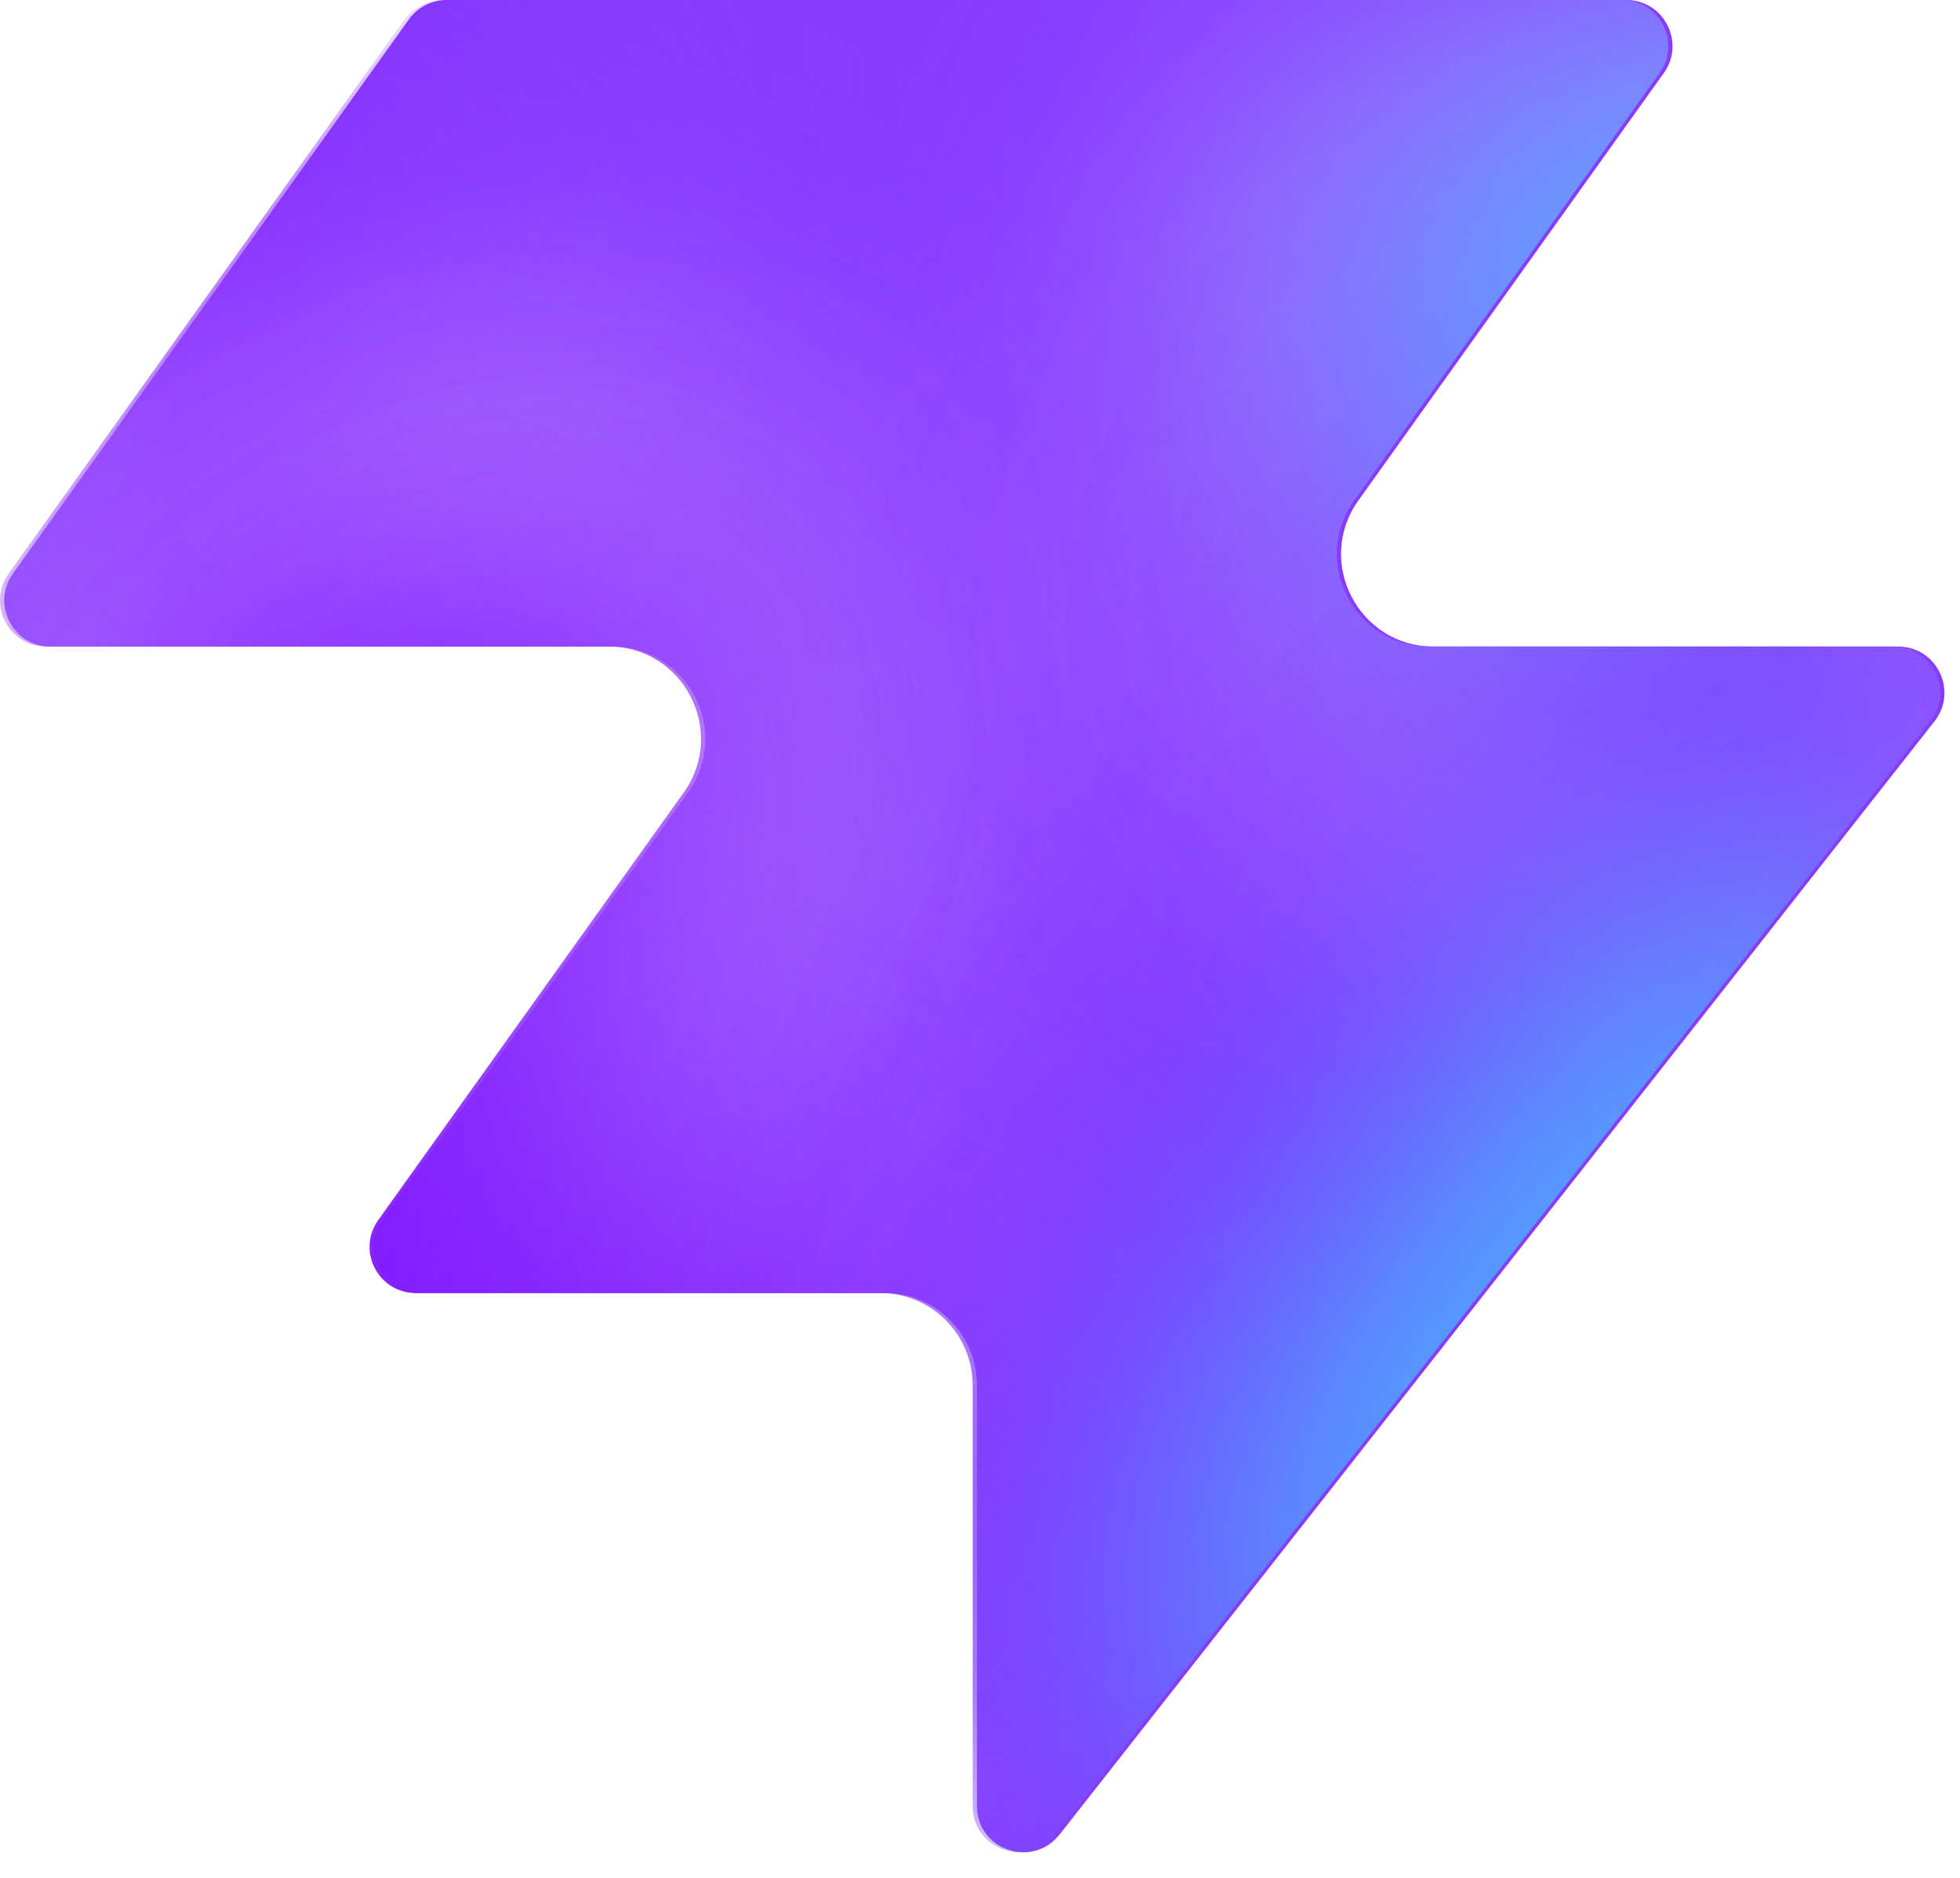
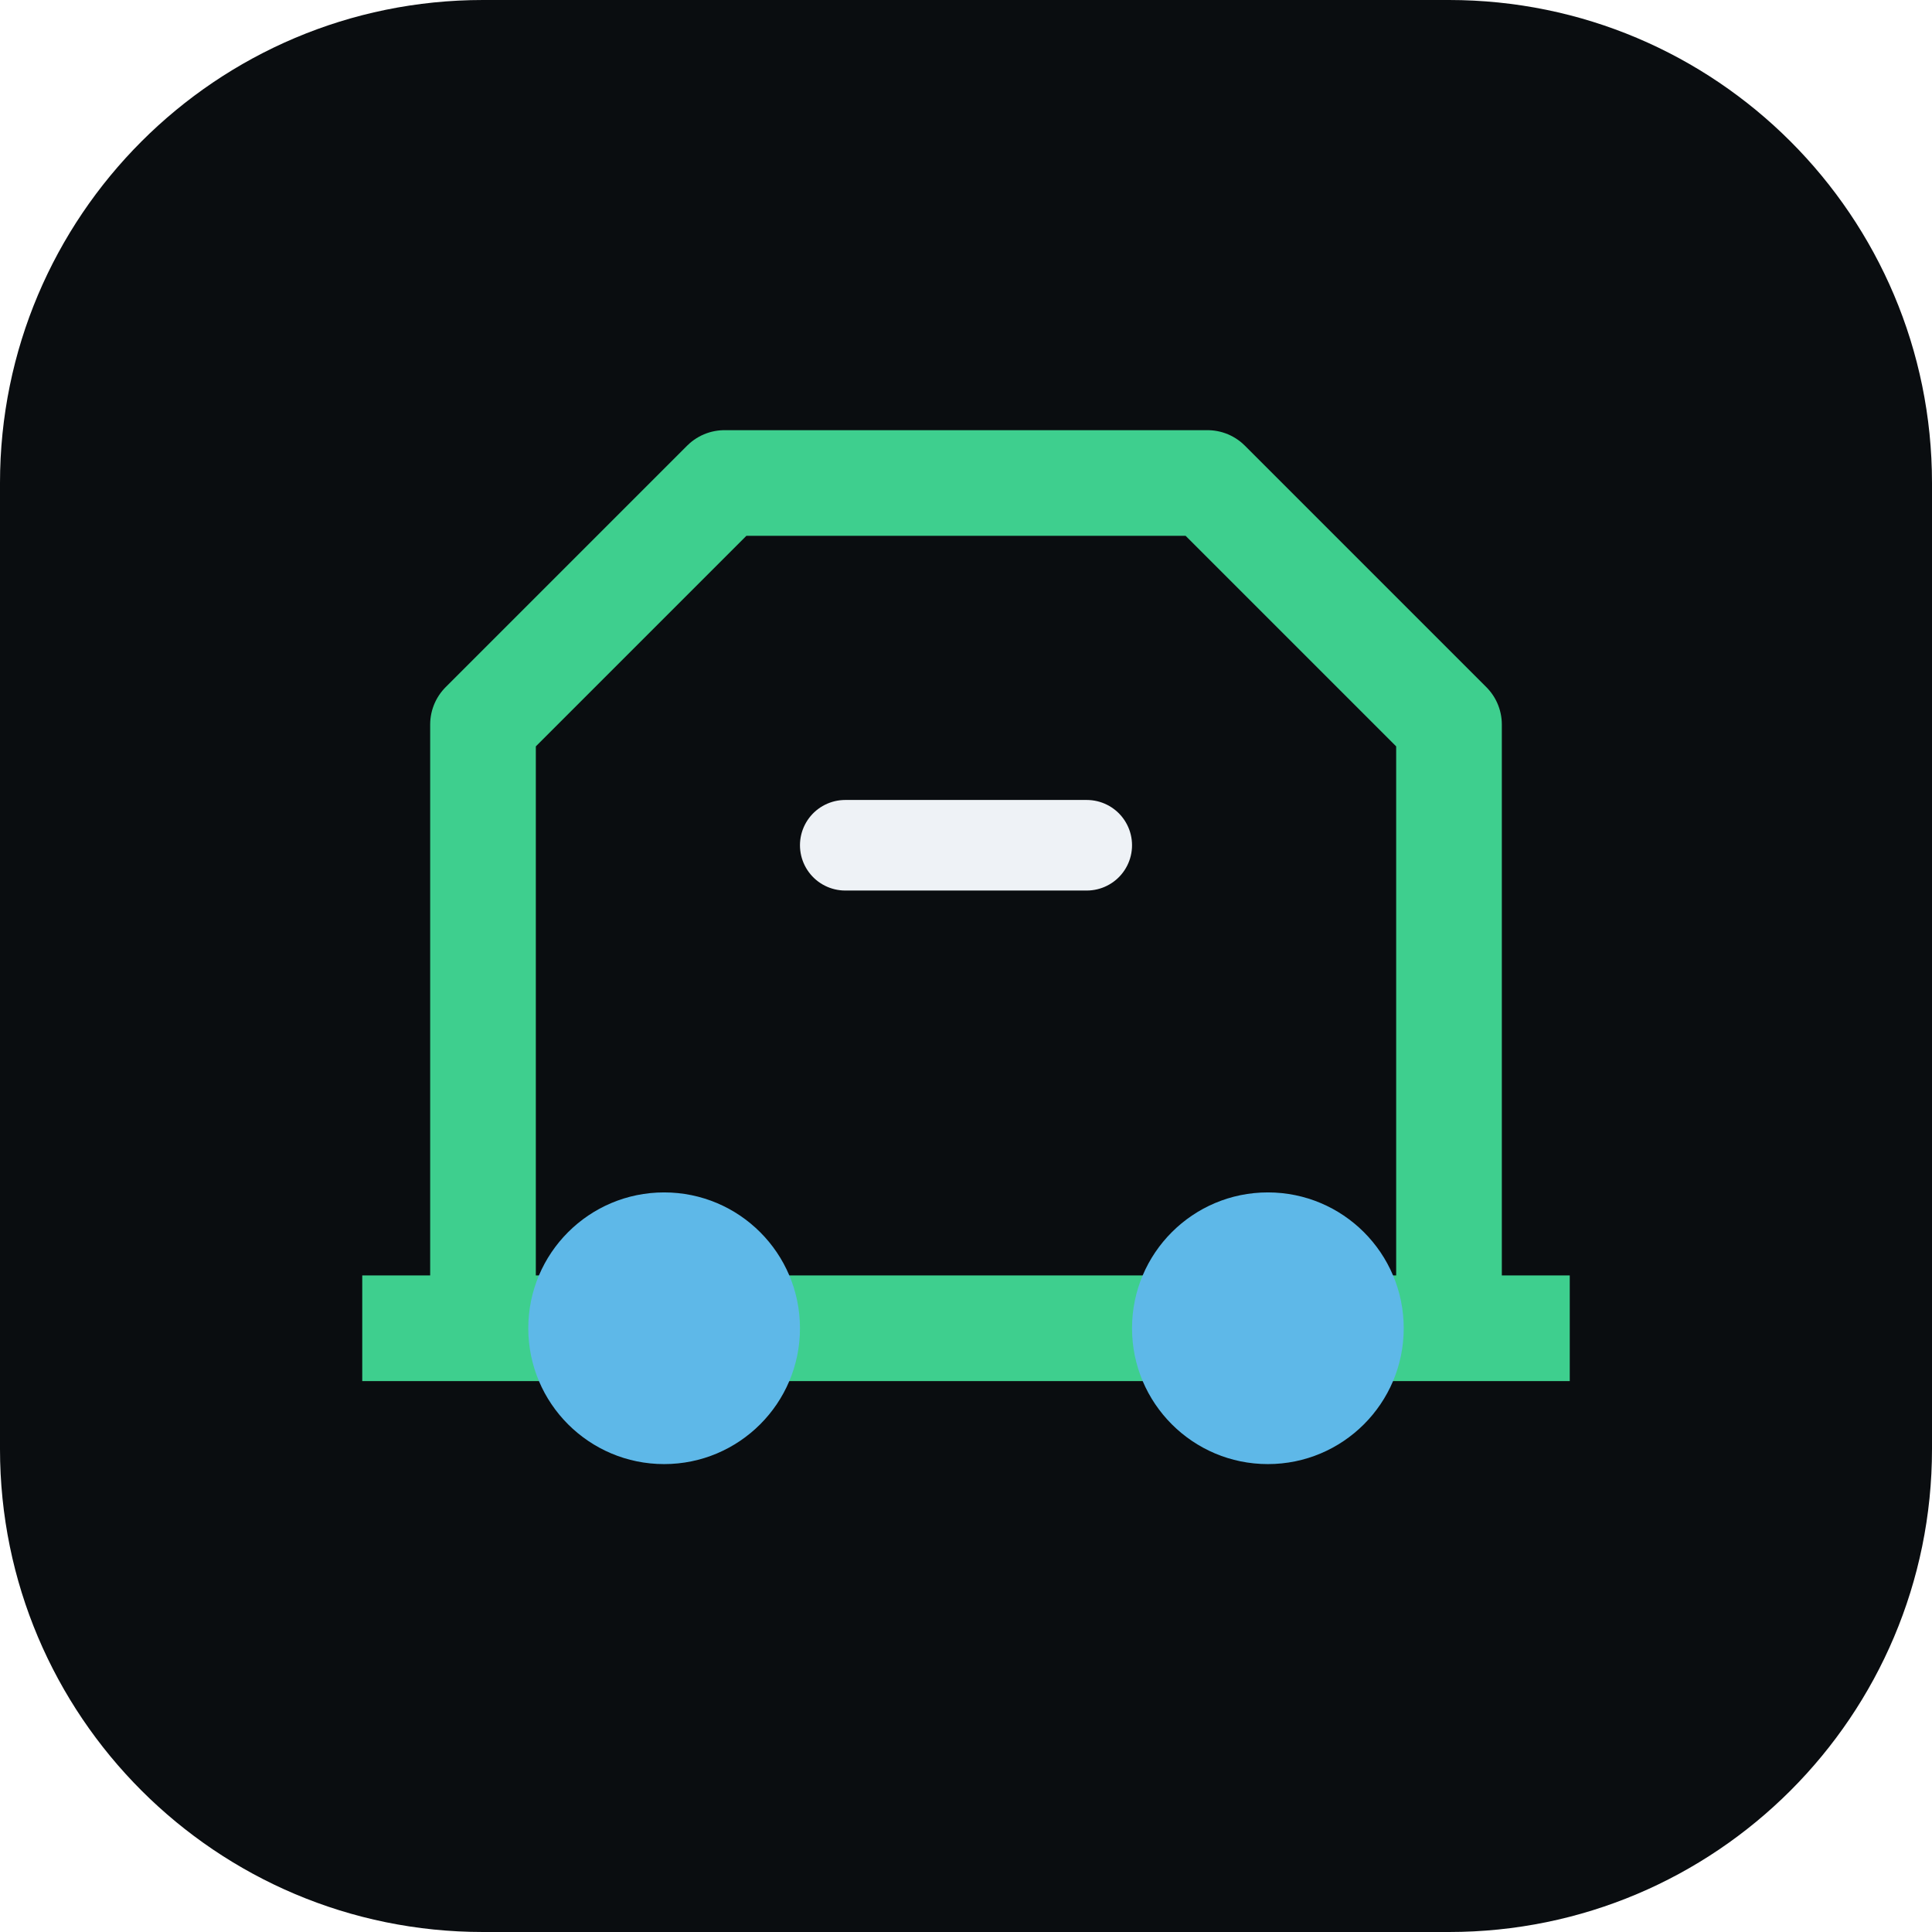
- <svg xmlns="http://www.w3.org/2000/svg" width="48" height="46" fill="none" viewBox="0 0 48 46">
-   <path fill="#863bff" d="M25.946 44.938c-.664.845-2.021.375-2.021-.698V33.937a2.26 2.26 0 0 0-2.262-2.262H10.287c-.92 0-1.456-1.04-.92-1.788l7.48-10.471c1.07-1.497 0-3.578-1.842-3.578H1.237c-.92 0-1.456-1.04-.92-1.788L10.013.474c.214-.297.556-.474.92-.474h28.894c.92 0 1.456 1.04.92 1.788l-7.48 10.471c-1.07 1.498 0 3.579 1.842 3.579h11.377c.943 0 1.473 1.088.89 1.83L25.947 44.94z" style="fill:#863bff;fill:color(display-p3 .525 .23 1);fill-opacity:1" />
-   <mask id="a" width="48" height="46" x="0" y="0" maskUnits="userSpaceOnUse" style="mask-type:alpha">
-     <path fill="#000" d="M25.842 44.938c-.664.844-2.021.375-2.021-.698V33.937a2.26 2.26 0 0 0-2.262-2.262H10.183c-.92 0-1.456-1.04-.92-1.788l7.48-10.471c1.07-1.498 0-3.579-1.842-3.579H1.133c-.92 0-1.456-1.04-.92-1.787L9.91.473c.214-.297.556-.474.92-.474h28.894c.92 0 1.456 1.04.92 1.788l-7.48 10.471c-1.07 1.498 0 3.578 1.842 3.578h11.377c.943 0 1.473 1.088.89 1.832L25.843 44.94z" style="fill:#000;fill-opacity:1" />
-   </mask>
-   <g mask="url(#a)">
-     <g filter="url(#b)">
-       <ellipse cx="5.508" cy="14.704" fill="#ede6ff" rx="5.508" ry="14.704" style="fill:#ede6ff;fill:color(display-p3 .927 .903 1);fill-opacity:1" transform="matrix(.00324 1 1 -.00324 -4.47 31.516)" />
-     </g>
-     <g filter="url(#c)">
-       <ellipse cx="10.399" cy="29.851" fill="#ede6ff" rx="10.399" ry="29.851" style="fill:#ede6ff;fill:color(display-p3 .927 .903 1);fill-opacity:1" transform="matrix(.00324 1 1 -.00324 -39.328 7.883)" />
-     </g>
-     <g filter="url(#d)">
-       <ellipse cx="5.508" cy="30.487" fill="#7e14ff" rx="5.508" ry="30.487" style="fill:#7e14ff;fill:color(display-p3 .492 .077 1);fill-opacity:1" transform="rotate(89.814 -25.913 -14.639)scale(1 -1)" />
-     </g>
-     <g filter="url(#e)">
-       <ellipse cx="5.508" cy="30.599" fill="#7e14ff" rx="5.508" ry="30.599" style="fill:#7e14ff;fill:color(display-p3 .492 .077 1);fill-opacity:1" transform="rotate(89.814 -32.644 -3.334)scale(1 -1)" />
-     </g>
-     <g filter="url(#f)">
-       <ellipse cx="5.508" cy="30.599" fill="#7e14ff" rx="5.508" ry="30.599" style="fill:#7e14ff;fill:color(display-p3 .492 .077 1);fill-opacity:1" transform="matrix(.00324 1 1 -.00324 -34.34 30.47)" />
-     </g>
-     <g filter="url(#g)">
-       <ellipse cx="14.072" cy="22.078" fill="#ede6ff" rx="14.072" ry="22.078" style="fill:#ede6ff;fill:color(display-p3 .927 .903 1);fill-opacity:1" transform="rotate(93.35 24.506 48.493)scale(-1 1)" />
-     </g>
-     <g filter="url(#h)">
-       <ellipse cx="3.47" cy="21.501" fill="#7e14ff" rx="3.47" ry="21.501" style="fill:#7e14ff;fill:color(display-p3 .492 .077 1);fill-opacity:1" transform="rotate(89.009 28.708 47.59)scale(-1 1)" />
-     </g>
-     <g filter="url(#i)">
-       <ellipse cx="3.47" cy="21.501" fill="#7e14ff" rx="3.47" ry="21.501" style="fill:#7e14ff;fill:color(display-p3 .492 .077 1);fill-opacity:1" transform="rotate(89.009 28.708 47.59)scale(-1 1)" />
-     </g>
-     <g filter="url(#j)">
-       <ellipse cx=".387" cy="8.972" fill="#7e14ff" rx="4.407" ry="29.108" style="fill:#7e14ff;fill:color(display-p3 .492 .077 1);fill-opacity:1" transform="rotate(39.51 .387 8.972)" />
-     </g>
-     <g filter="url(#k)">
-       <ellipse cx="47.523" cy="-6.092" fill="#7e14ff" rx="4.407" ry="29.108" style="fill:#7e14ff;fill:color(display-p3 .492 .077 1);fill-opacity:1" transform="rotate(37.892 47.523 -6.092)" />
-     </g>
-     <g filter="url(#l)">
-       <ellipse cx="41.412" cy="6.333" fill="#47bfff" rx="5.971" ry="9.665" style="fill:#47bfff;fill:color(display-p3 .28 .748 1);fill-opacity:1" transform="rotate(37.892 41.412 6.333)" />
-     </g>
-     <g filter="url(#m)">
-       <ellipse cx="-1.879" cy="38.332" fill="#7e14ff" rx="4.407" ry="29.108" style="fill:#7e14ff;fill:color(display-p3 .492 .077 1);fill-opacity:1" transform="rotate(37.892 -1.88 38.332)" />
-     </g>
-     <g filter="url(#n)">
-       <ellipse cx="-1.879" cy="38.332" fill="#7e14ff" rx="4.407" ry="29.108" style="fill:#7e14ff;fill:color(display-p3 .492 .077 1);fill-opacity:1" transform="rotate(37.892 -1.88 38.332)" />
-     </g>
-     <g filter="url(#o)">
-       <ellipse cx="35.651" cy="29.907" fill="#7e14ff" rx="4.407" ry="29.108" style="fill:#7e14ff;fill:color(display-p3 .492 .077 1);fill-opacity:1" transform="rotate(37.892 35.651 29.907)" />
-     </g>
-     <g filter="url(#p)">
-       <ellipse cx="38.418" cy="32.4" fill="#47bfff" rx="5.971" ry="15.297" style="fill:#47bfff;fill:color(display-p3 .28 .748 1);fill-opacity:1" transform="rotate(37.892 38.418 32.4)" />
-     </g>
-   </g>
-   <defs>
-     <filter id="b" width="60.045" height="41.654" x="-19.77" y="16.149" color-interpolation-filters="sRGB" filterUnits="userSpaceOnUse">
-       <feFlood flood-opacity="0" result="BackgroundImageFix" />
-       <feBlend in="SourceGraphic" in2="BackgroundImageFix" result="shape" />
-       <feGaussianBlur result="effect1_foregroundBlur_2002_17158" stdDeviation="7.659" />
-     </filter>
-     <filter id="c" width="90.34" height="51.437" x="-54.613" y="-7.533" color-interpolation-filters="sRGB" filterUnits="userSpaceOnUse">
-       <feFlood flood-opacity="0" result="BackgroundImageFix" />
-       <feBlend in="SourceGraphic" in2="BackgroundImageFix" result="shape" />
-       <feGaussianBlur result="effect1_foregroundBlur_2002_17158" stdDeviation="7.659" />
-     </filter>
-     <filter id="d" width="79.355" height="29.4" x="-49.64" y="2.03" color-interpolation-filters="sRGB" filterUnits="userSpaceOnUse">
-       <feFlood flood-opacity="0" result="BackgroundImageFix" />
-       <feBlend in="SourceGraphic" in2="BackgroundImageFix" result="shape" />
-       <feGaussianBlur result="effect1_foregroundBlur_2002_17158" stdDeviation="4.596" />
-     </filter>
-     <filter id="e" width="79.579" height="29.4" x="-45.045" y="20.029" color-interpolation-filters="sRGB" filterUnits="userSpaceOnUse">
-       <feFlood flood-opacity="0" result="BackgroundImageFix" />
-       <feBlend in="SourceGraphic" in2="BackgroundImageFix" result="shape" />
-       <feGaussianBlur result="effect1_foregroundBlur_2002_17158" stdDeviation="4.596" />
-     </filter>
-     <filter id="f" width="79.579" height="29.4" x="-43.513" y="21.178" color-interpolation-filters="sRGB" filterUnits="userSpaceOnUse">
-       <feFlood flood-opacity="0" result="BackgroundImageFix" />
-       <feBlend in="SourceGraphic" in2="BackgroundImageFix" result="shape" />
-       <feGaussianBlur result="effect1_foregroundBlur_2002_17158" stdDeviation="4.596" />
-     </filter>
-     <filter id="g" width="74.749" height="58.852" x="15.756" y="-17.901" color-interpolation-filters="sRGB" filterUnits="userSpaceOnUse">
-       <feFlood flood-opacity="0" result="BackgroundImageFix" />
-       <feBlend in="SourceGraphic" in2="BackgroundImageFix" result="shape" />
-       <feGaussianBlur result="effect1_foregroundBlur_2002_17158" stdDeviation="7.659" />
-     </filter>
-     <filter id="h" width="61.377" height="25.362" x="23.548" y="2.284" color-interpolation-filters="sRGB" filterUnits="userSpaceOnUse">
-       <feFlood flood-opacity="0" result="BackgroundImageFix" />
-       <feBlend in="SourceGraphic" in2="BackgroundImageFix" result="shape" />
-       <feGaussianBlur result="effect1_foregroundBlur_2002_17158" stdDeviation="4.596" />
-     </filter>
-     <filter id="i" width="61.377" height="25.362" x="23.548" y="2.284" color-interpolation-filters="sRGB" filterUnits="userSpaceOnUse">
-       <feFlood flood-opacity="0" result="BackgroundImageFix" />
-       <feBlend in="SourceGraphic" in2="BackgroundImageFix" result="shape" />
-       <feGaussianBlur result="effect1_foregroundBlur_2002_17158" stdDeviation="4.596" />
-     </filter>
-     <filter id="j" width="56.045" height="63.649" x="-27.636" y="-22.853" color-interpolation-filters="sRGB" filterUnits="userSpaceOnUse">
-       <feFlood flood-opacity="0" result="BackgroundImageFix" />
-       <feBlend in="SourceGraphic" in2="BackgroundImageFix" result="shape" />
-       <feGaussianBlur result="effect1_foregroundBlur_2002_17158" stdDeviation="4.596" />
-     </filter>
-     <filter id="k" width="54.814" height="64.646" x="20.116" y="-38.415" color-interpolation-filters="sRGB" filterUnits="userSpaceOnUse">
-       <feFlood flood-opacity="0" result="BackgroundImageFix" />
-       <feBlend in="SourceGraphic" in2="BackgroundImageFix" result="shape" />
-       <feGaussianBlur result="effect1_foregroundBlur_2002_17158" stdDeviation="4.596" />
-     </filter>
-     <filter id="l" width="33.541" height="35.313" x="24.641" y="-11.323" color-interpolation-filters="sRGB" filterUnits="userSpaceOnUse">
-       <feFlood flood-opacity="0" result="BackgroundImageFix" />
-       <feBlend in="SourceGraphic" in2="BackgroundImageFix" result="shape" />
-       <feGaussianBlur result="effect1_foregroundBlur_2002_17158" stdDeviation="4.596" />
-     </filter>
-     <filter id="m" width="54.814" height="64.646" x="-29.286" y="6.009" color-interpolation-filters="sRGB" filterUnits="userSpaceOnUse">
-       <feFlood flood-opacity="0" result="BackgroundImageFix" />
-       <feBlend in="SourceGraphic" in2="BackgroundImageFix" result="shape" />
-       <feGaussianBlur result="effect1_foregroundBlur_2002_17158" stdDeviation="4.596" />
-     </filter>
-     <filter id="n" width="54.814" height="64.646" x="-29.286" y="6.009" color-interpolation-filters="sRGB" filterUnits="userSpaceOnUse">
-       <feFlood flood-opacity="0" result="BackgroundImageFix" />
-       <feBlend in="SourceGraphic" in2="BackgroundImageFix" result="shape" />
-       <feGaussianBlur result="effect1_foregroundBlur_2002_17158" stdDeviation="4.596" />
-     </filter>
-     <filter id="o" width="54.814" height="64.646" x="8.244" y="-2.416" color-interpolation-filters="sRGB" filterUnits="userSpaceOnUse">
-       <feFlood flood-opacity="0" result="BackgroundImageFix" />
-       <feBlend in="SourceGraphic" in2="BackgroundImageFix" result="shape" />
-       <feGaussianBlur result="effect1_foregroundBlur_2002_17158" stdDeviation="4.596" />
-     </filter>
-     <filter id="p" width="39.409" height="43.623" x="18.713" y="10.588" color-interpolation-filters="sRGB" filterUnits="userSpaceOnUse">
-       <feFlood flood-opacity="0" result="BackgroundImageFix" />
-       <feBlend in="SourceGraphic" in2="BackgroundImageFix" result="shape" />
-       <feGaussianBlur result="effect1_foregroundBlur_2002_17158" stdDeviation="4.596" />
-     </filter>
-   </defs>
+ <svg xmlns="http://www.w3.org/2000/svg" viewBox="0 0 32 32" fill="none">
+   <rect width="32" height="32" rx="8" fill="#0a0d10" />
+   <path d="M6 22h20M8 22V12l4-4h8l4 4v10" stroke="#3ecf8e" stroke-width="1.75" stroke-linejoin="round" />
+   <circle cx="11" cy="22" r="2.25" fill="#5eb8e8" />
+   <circle cx="21" cy="22" r="2.25" fill="#5eb8e8" />
+   <path d="M14 14h4" stroke="#eef2f6" stroke-width="1.5" stroke-linecap="round" />
</svg>
